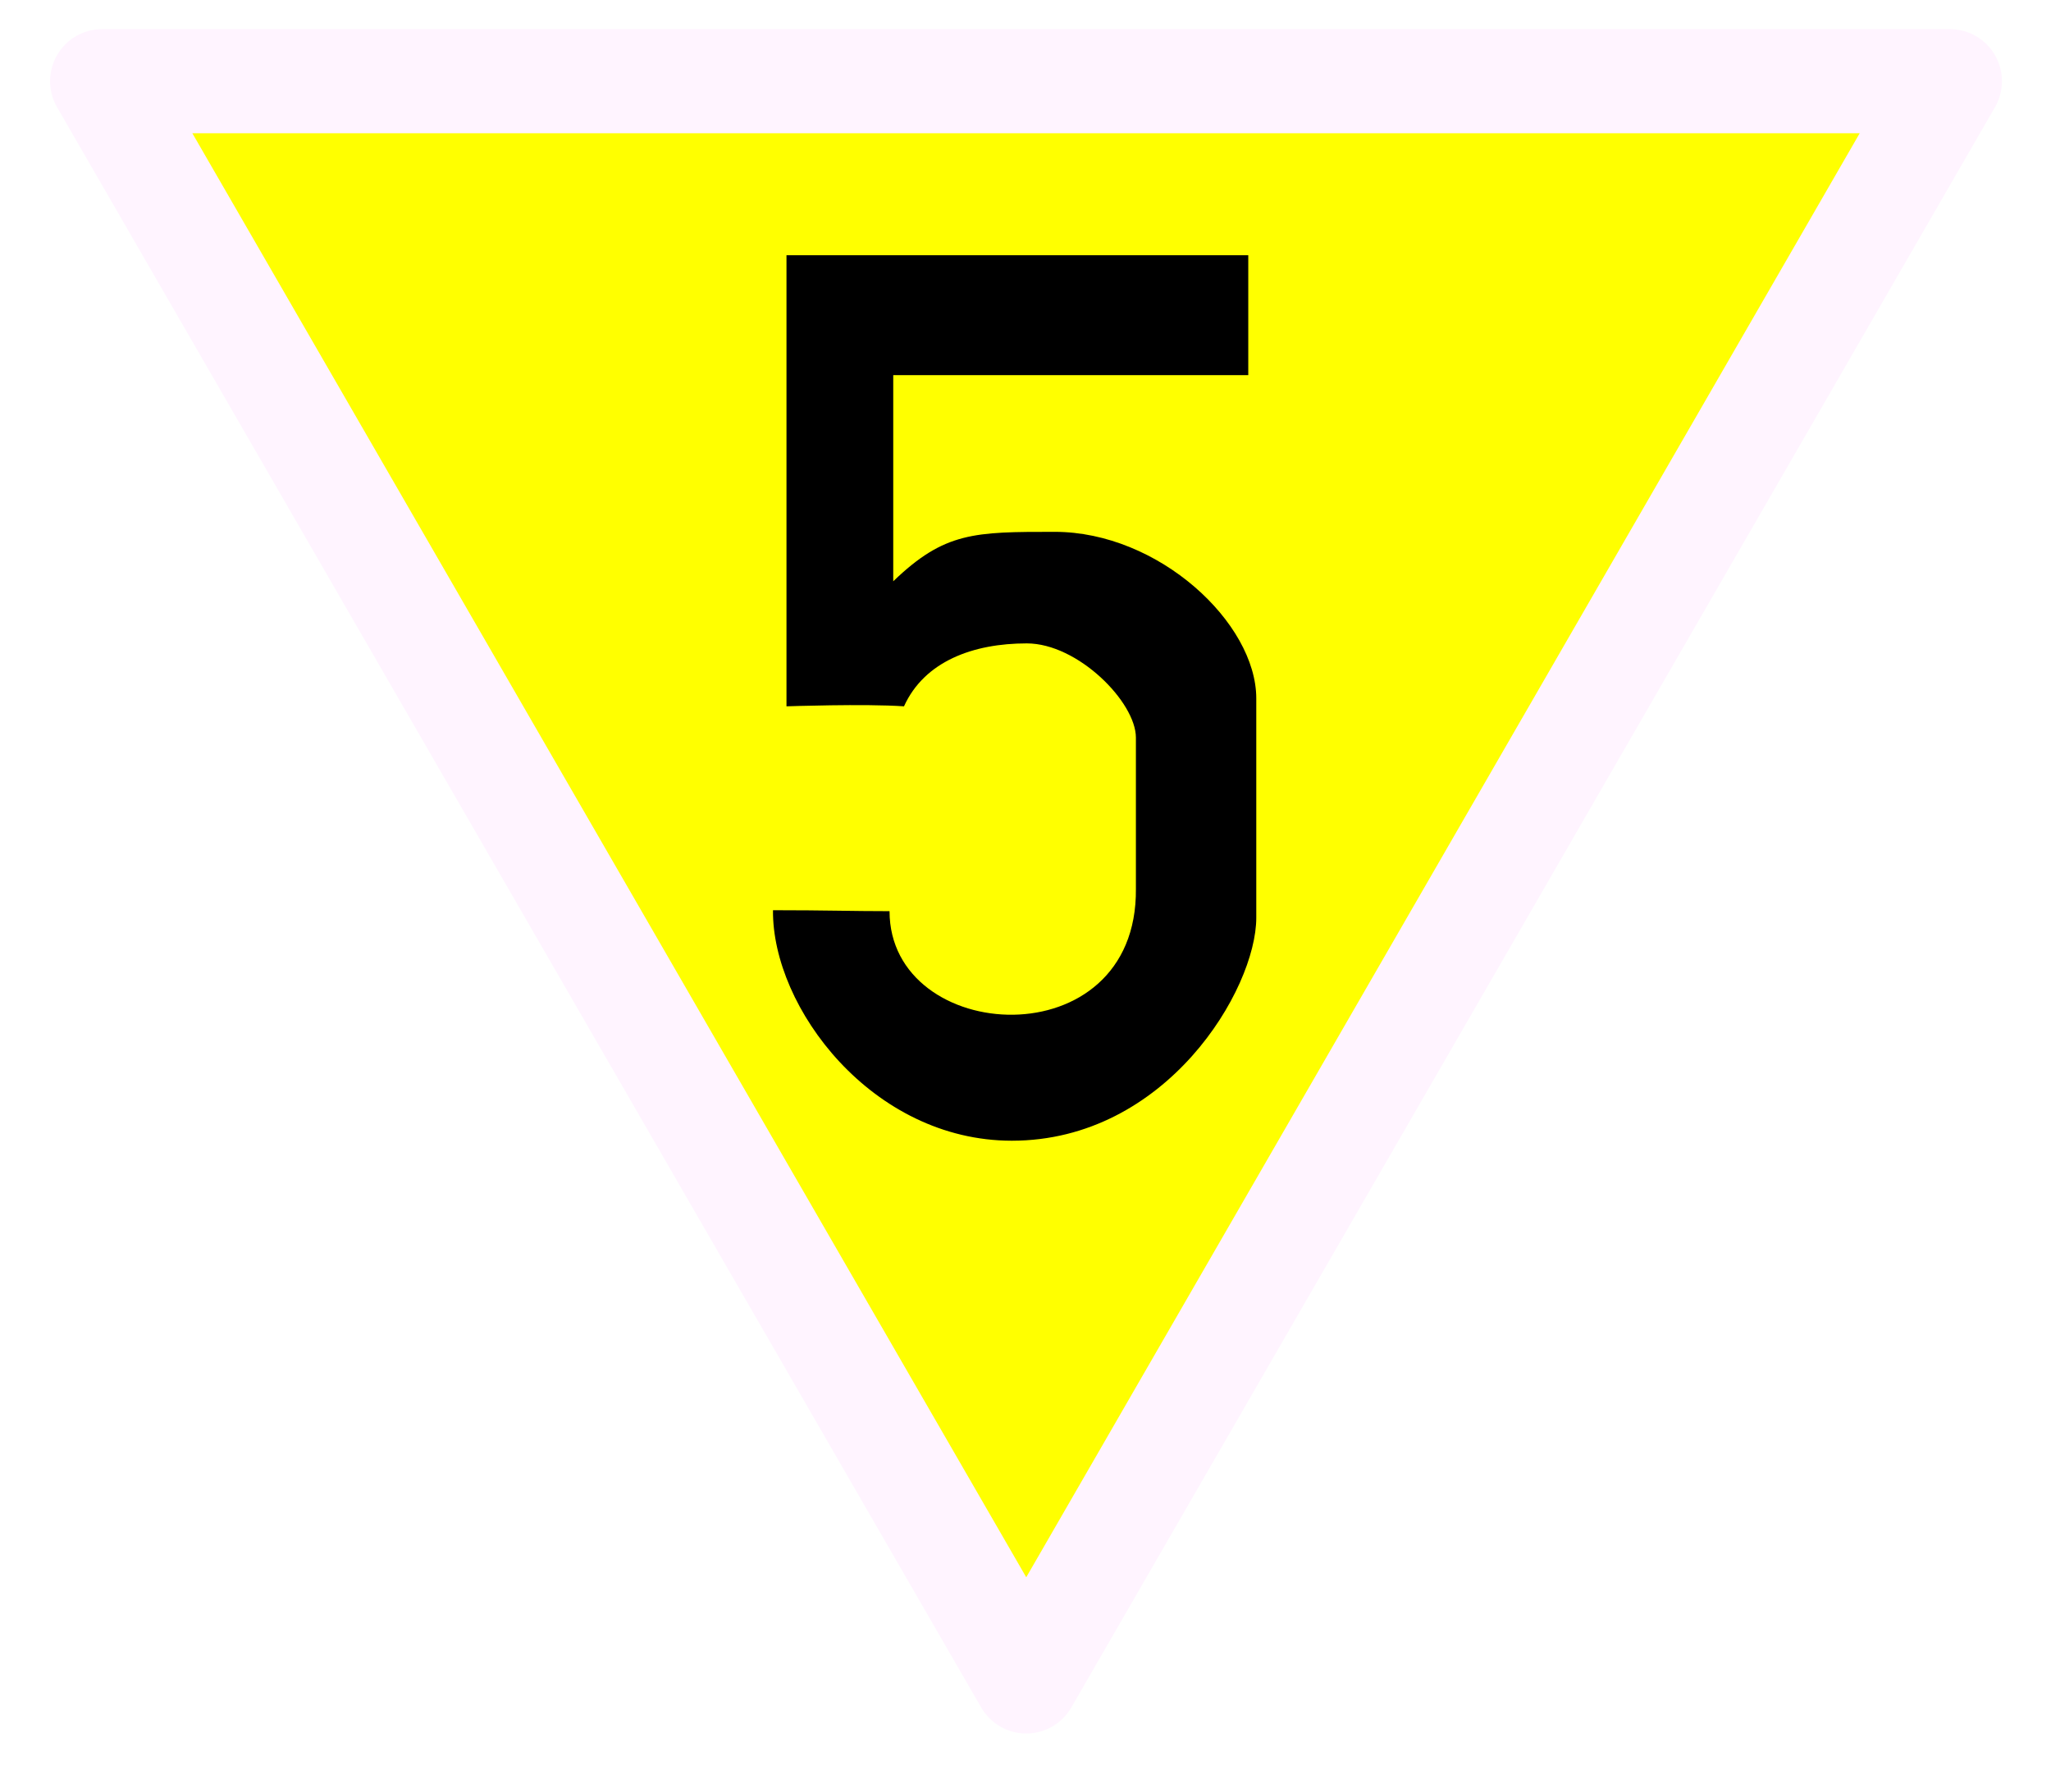
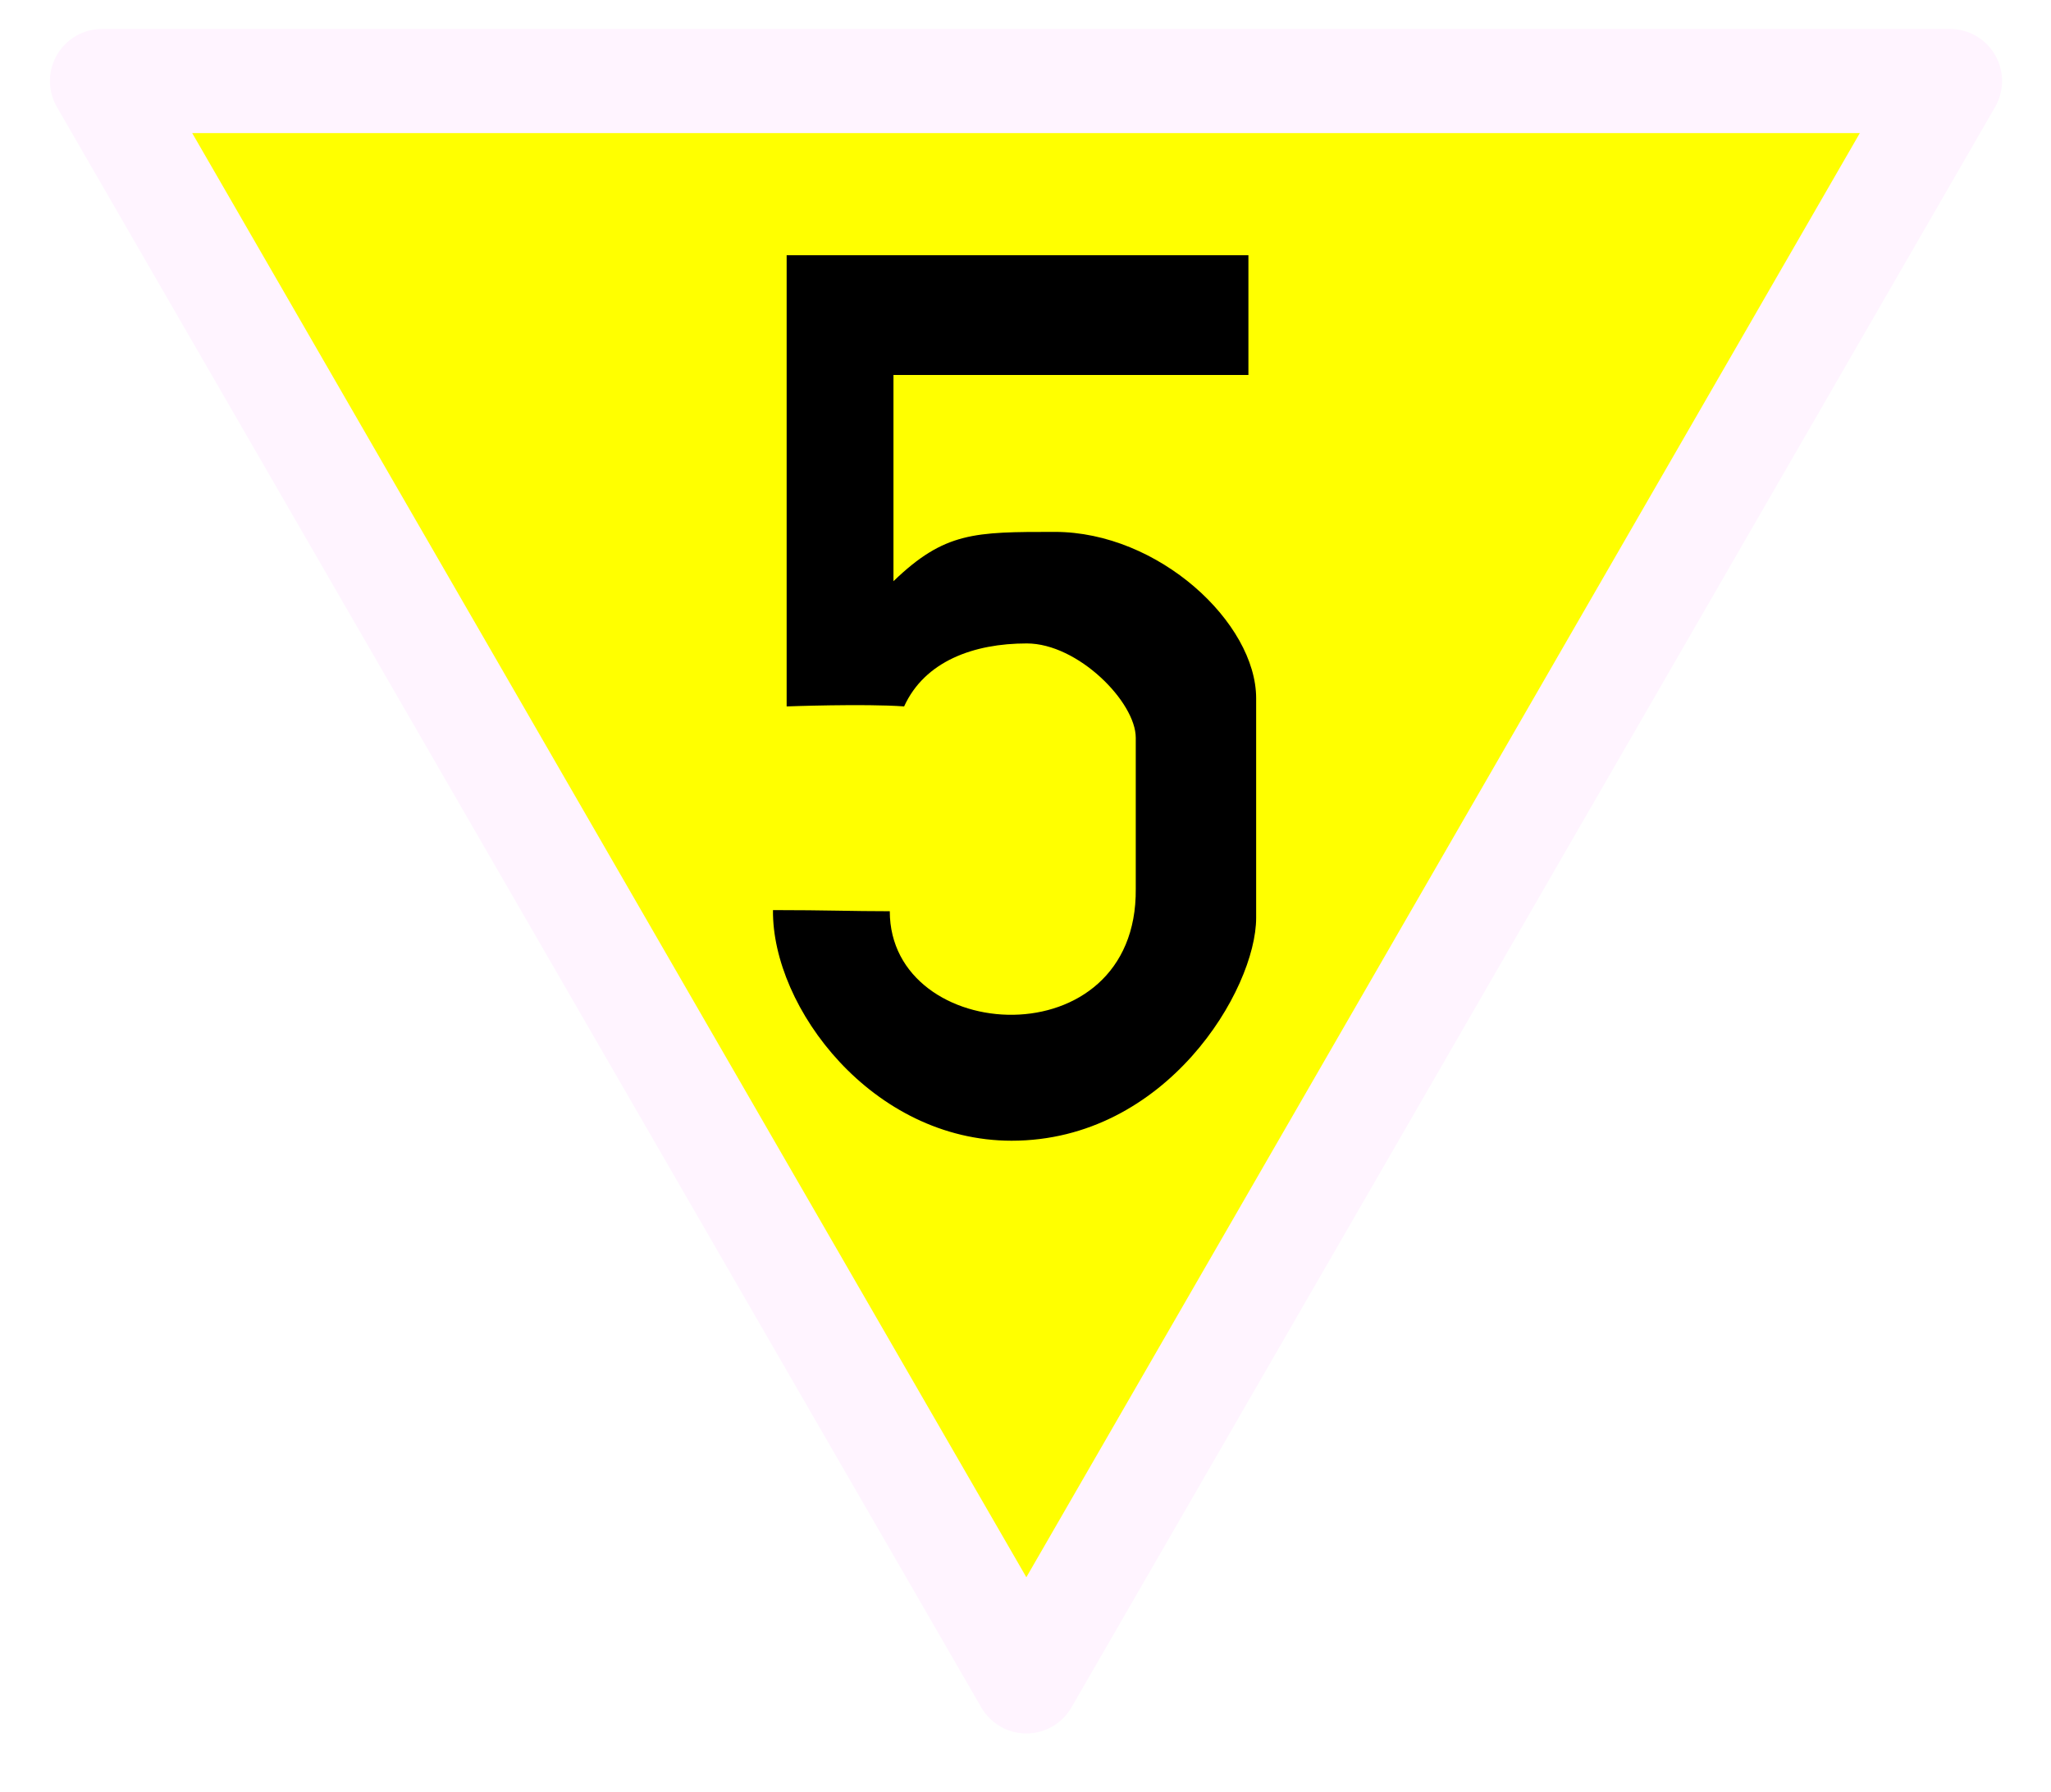
- <svg xmlns="http://www.w3.org/2000/svg" width="17.175" height="15" viewBox="0 0 17.175 15">
-   <path fill-rule="nonzero" fill="rgb(100%, 100%, 0%)" fill-opacity="1" stroke-width="14.258" stroke-linecap="round" stroke-linejoin="round" stroke="rgb(100%, 95.686%, 100%)" stroke-opacity="1" stroke-miterlimit="4" d="M 140.514 1037.289 C 182.668 964.286 224.822 891.219 266.976 818.216 C 182.668 818.216 98.359 818.216 13.987 818.216 C 56.142 891.219 98.359 964.286 140.514 1037.289 Z M 140.514 1037.289 " transform="matrix(0.0611596, 0, 0, 0.0611596, 0, -49.36204)" />
-   <path fill-rule="nonzero" fill="rgb(0%, 0%, 0%)" fill-opacity="1" d="M 7.48 4.867 L 7.48 3.141 L 10.453 3.141 L 10.453 2.137 L 6.586 2.137 L 6.586 5.914 C 6.586 5.914 7.242 5.891 7.57 5.914 C 7.742 5.535 8.152 5.387 8.598 5.387 C 9.027 5.387 9.512 5.879 9.512 6.176 C 9.512 6.941 9.512 6.742 9.512 7.441 C 9.527 8.879 7.449 8.754 7.449 7.629 C 7.121 7.629 6.926 7.621 6.473 7.621 C 6.465 8.438 7.305 9.551 8.473 9.551 C 9.766 9.551 10.52 8.285 10.52 7.684 C 10.52 5.629 10.52 6.5 10.52 5.848 C 10.52 5.215 9.703 4.453 8.832 4.453 C 8.16 4.453 7.91 4.453 7.48 4.867 Z M 7.48 4.867 " />
+ <svg xmlns="http://www.w3.org/2000/svg" width="21.755" height="19" viewBox="0 0 21.755 19">
+   <path fill-rule="nonzero" fill="rgb(100%, 100%, 0%)" fill-opacity="1" stroke-width="14.258" stroke-linecap="round" stroke-linejoin="round" stroke="rgb(100%, 95.686%, 100%)" stroke-opacity="1" stroke-miterlimit="4" d="M 140.53 1037.285 C 182.684 964.272 224.838 891.208 266.992 818.195 C 182.684 818.195 98.376 818.195 13.967 818.195 C 56.121 891.208 98.376 964.272 140.53 1037.285 Z M 140.53 1037.285 " transform="matrix(0.0774688, 0, 0, 0.0774688, 0, -62.52525)" />
+   <path fill-rule="nonzero" fill="rgb(0%, 0%, 0%)" fill-opacity="1" d="M 9.477 6.164 L 9.477 3.977 L 13.242 3.977 L 13.242 2.707 L 8.344 2.707 L 8.344 7.492 C 8.344 7.492 9.172 7.461 9.59 7.492 C 9.809 7.012 10.328 6.824 10.891 6.824 C 11.434 6.824 12.047 7.445 12.047 7.824 C 12.047 8.793 12.047 8.539 12.047 9.426 C 12.066 11.246 9.438 11.09 9.438 9.664 C 9.02 9.664 8.773 9.652 8.199 9.652 C 8.188 10.688 9.254 12.098 10.73 12.098 C 12.371 12.098 13.324 10.496 13.324 9.734 C 13.324 7.129 13.324 8.234 13.324 7.406 C 13.324 6.605 12.289 5.641 11.188 5.641 C 10.336 5.641 10.02 5.641 9.477 6.164 Z M 9.477 6.164 " />
</svg>
